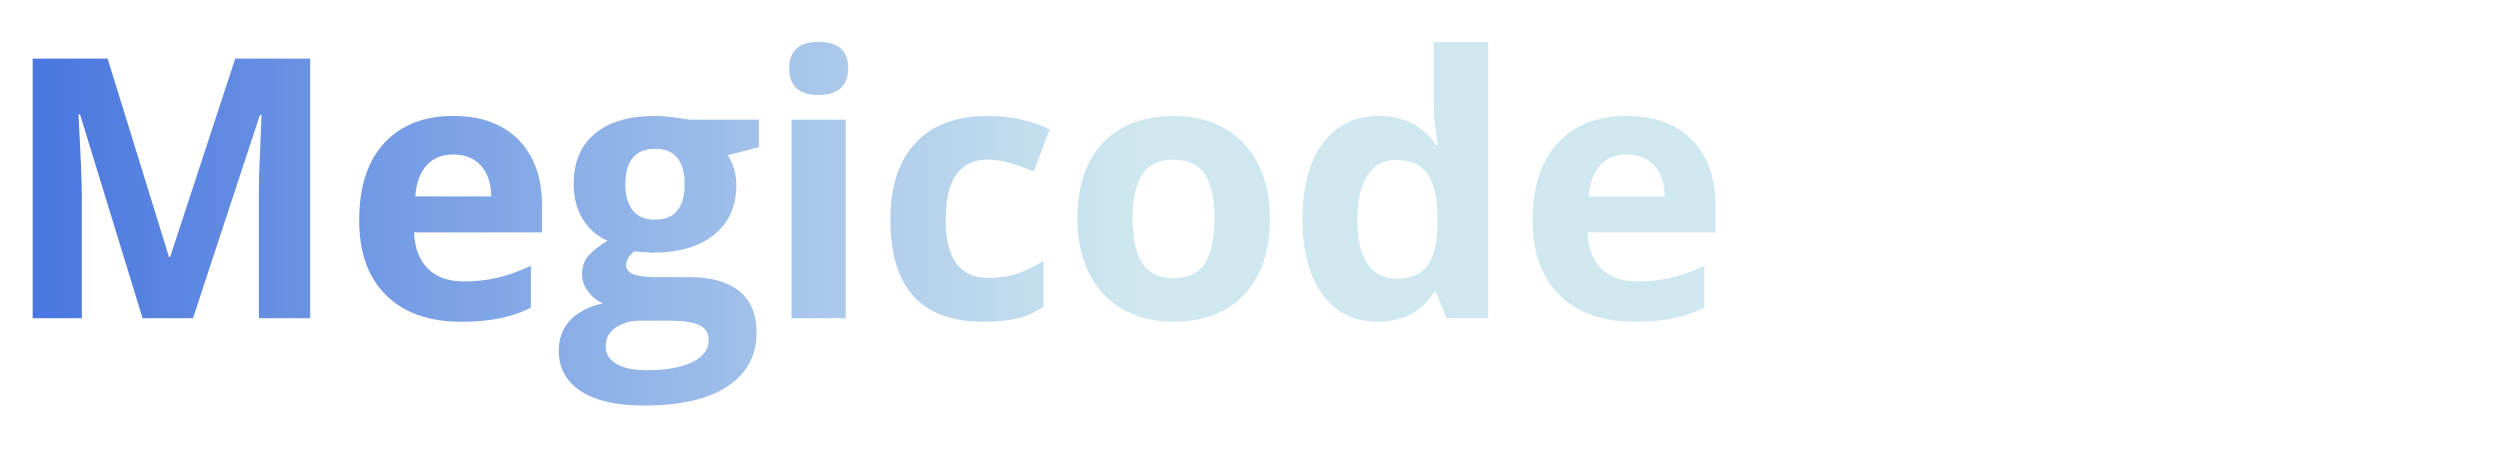
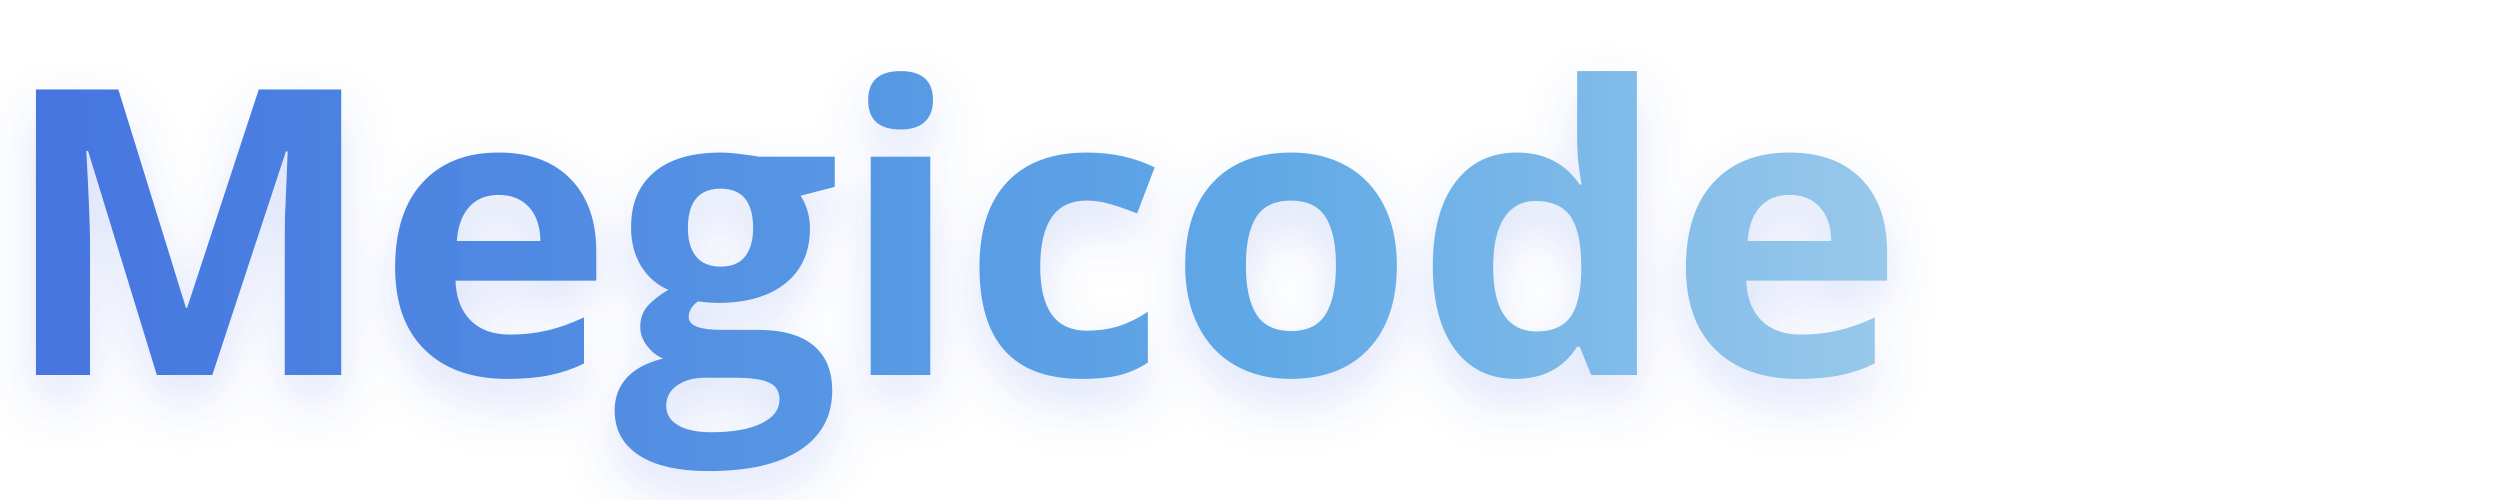
- <svg xmlns="http://www.w3.org/2000/svg" width="220" height="40" viewBox="0 0 220 40" fill="none">
+ <svg xmlns="http://www.w3.org/2000/svg" width="200" height="40" viewBox="0 0 200 40" fill="none">
  <defs>
-     <linearGradient id="megicodeWord" x1="0" y1="0" x2="100" y2="0" gradientUnits="userSpaceOnUse">
+     <linearGradient id="megicodeWord" x1="0" y1="0" x2="200" y2="0" gradientUnits="userSpaceOnUse">
      <stop stop-color="#4573df" />
+       <stop offset="0.5" stop-color="#5fa8e6" />
      <stop offset="1" stop-color="#CFE8EF" />
    </linearGradient>
+     <filter id="shadow" x="-5" y="-5" width="210" height="50" filterUnits="userSpaceOnUse">
+       <feDropShadow dx="0" dy="2" stdDeviation="2" flood-color="#4573df" flood-opacity="0.18" />
+     </filter>
  </defs>
-   <text x="0" y="28" fill="url(#megicodeWord)" font-family="Open Sans, Arial, sans-serif" font-size="32" font-weight="bold">Megicode</text>
+   <text x="0" y="30" fill="url(#megicodeWord)" font-family="Open Sans, Arial, sans-serif" font-size="32" font-weight="bold" filter="url(#shadow)">Megicode</text>
</svg>
